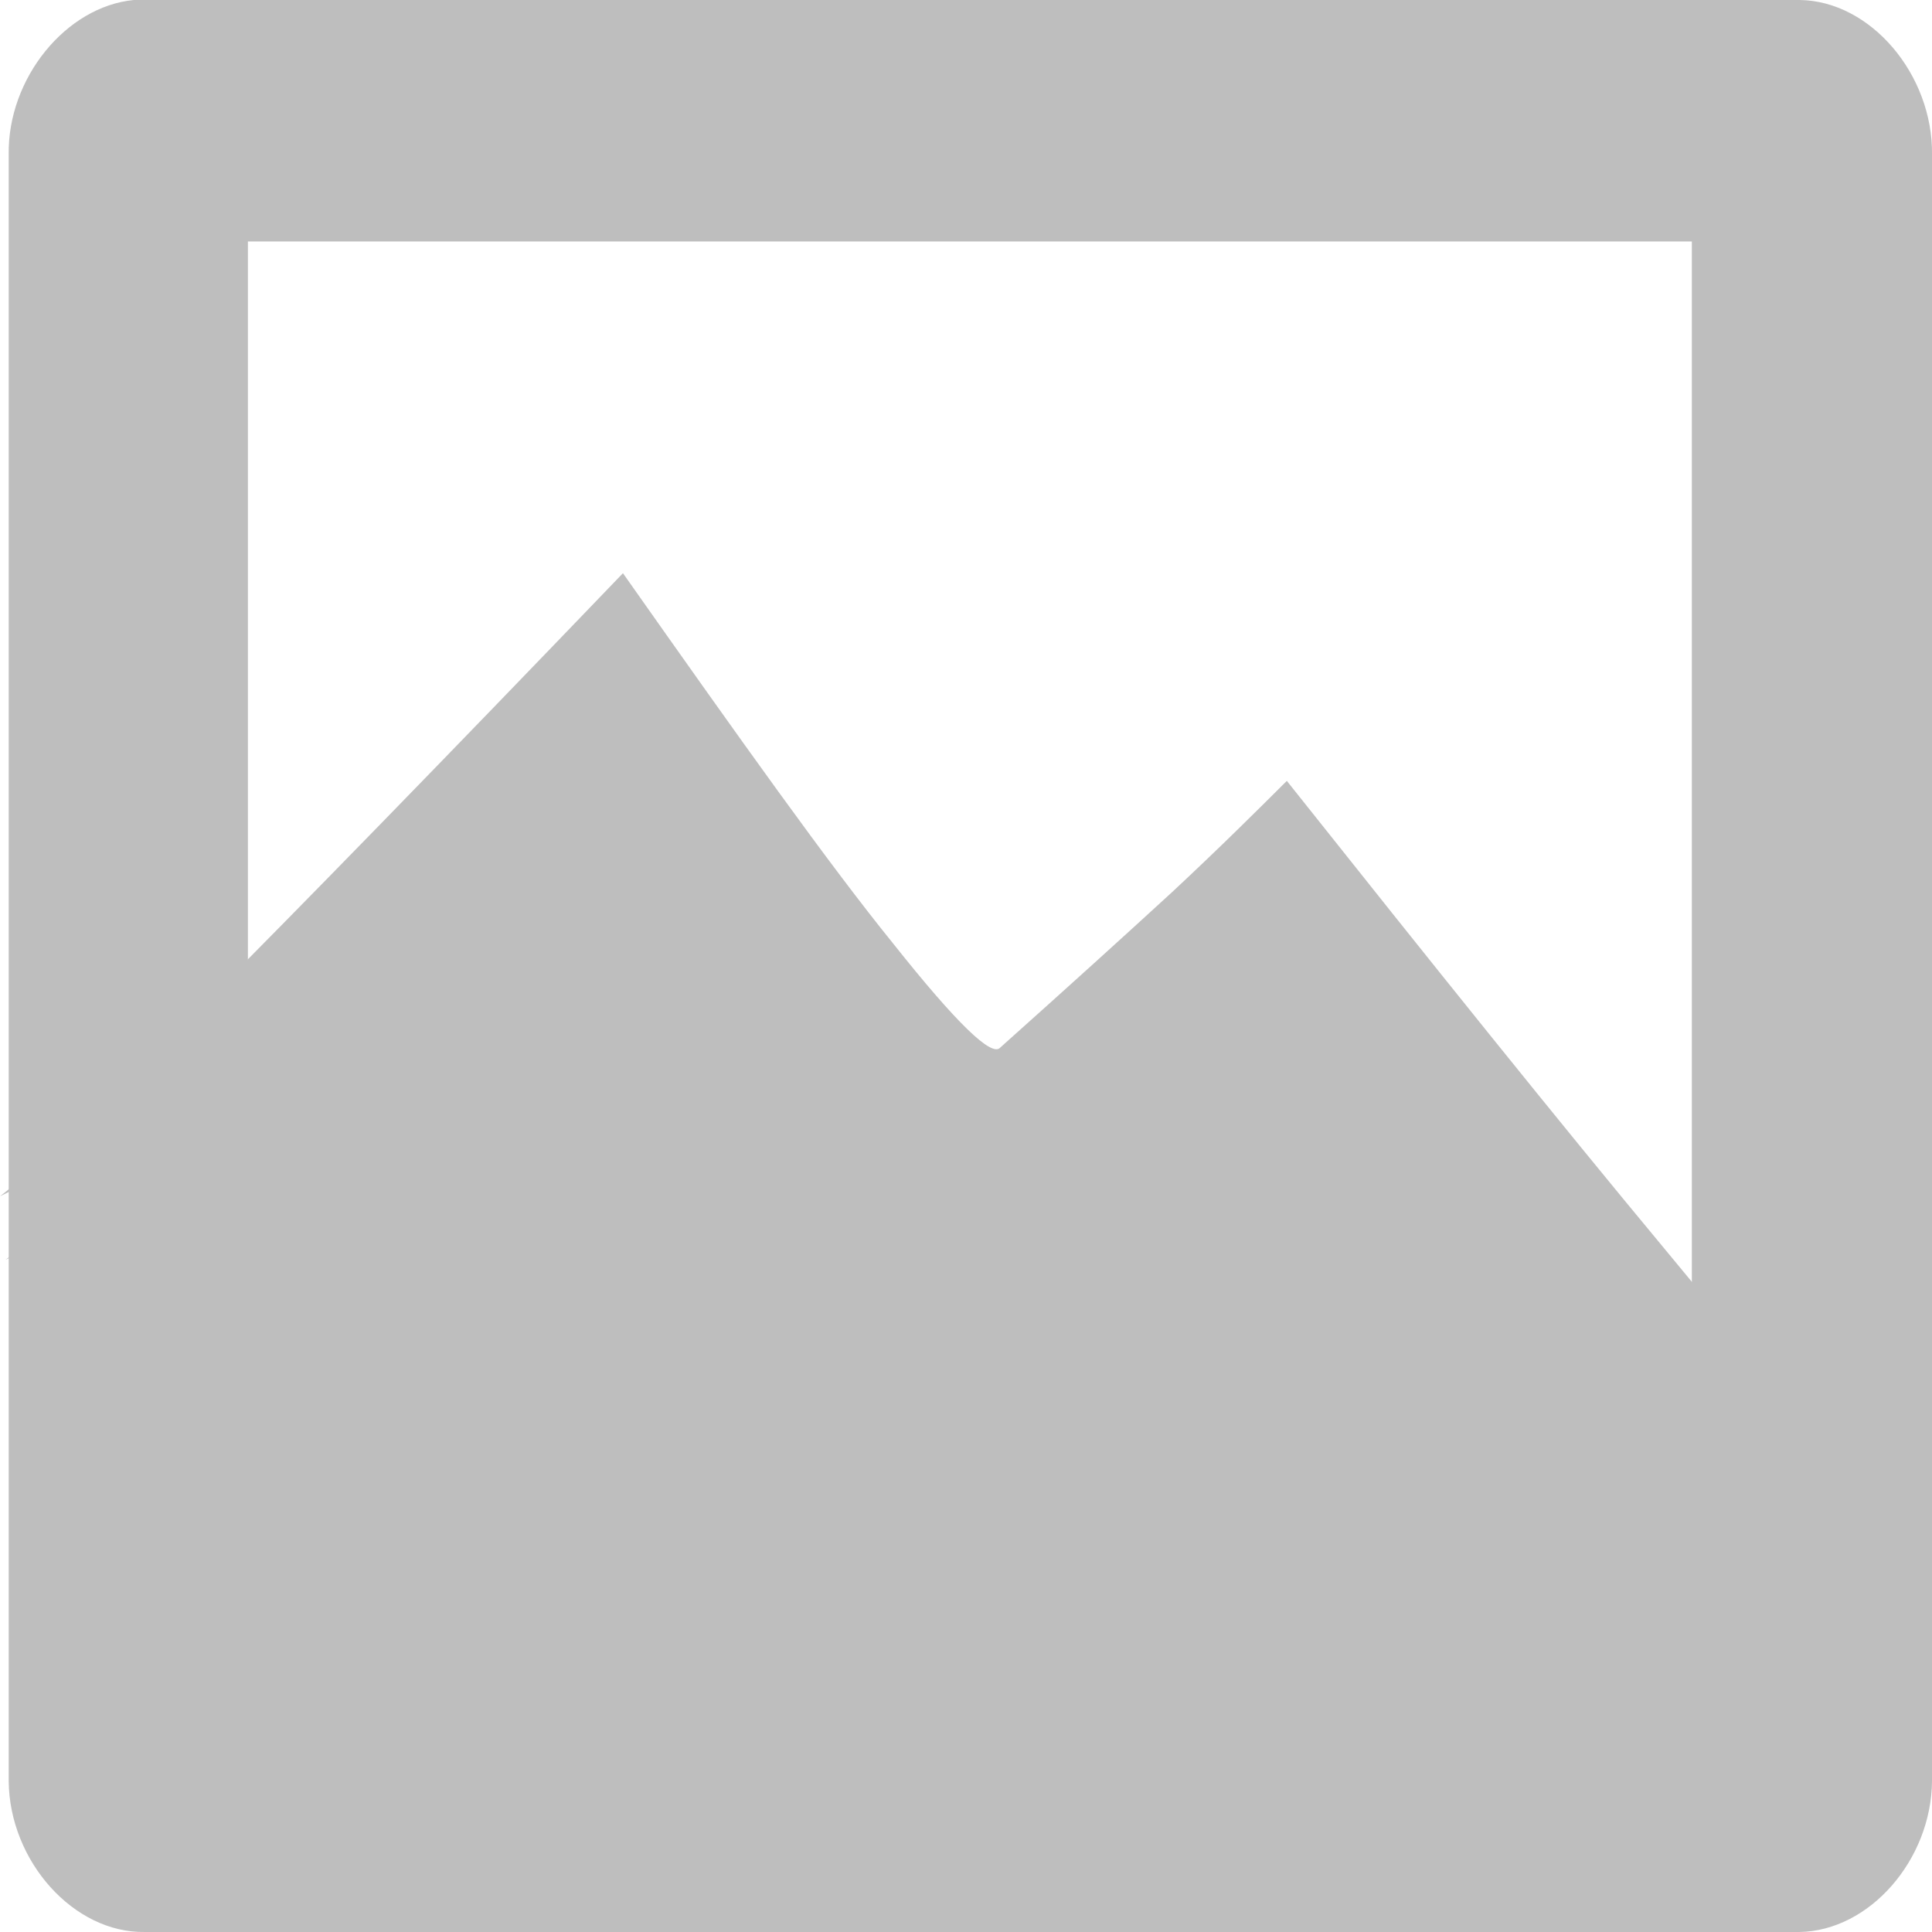
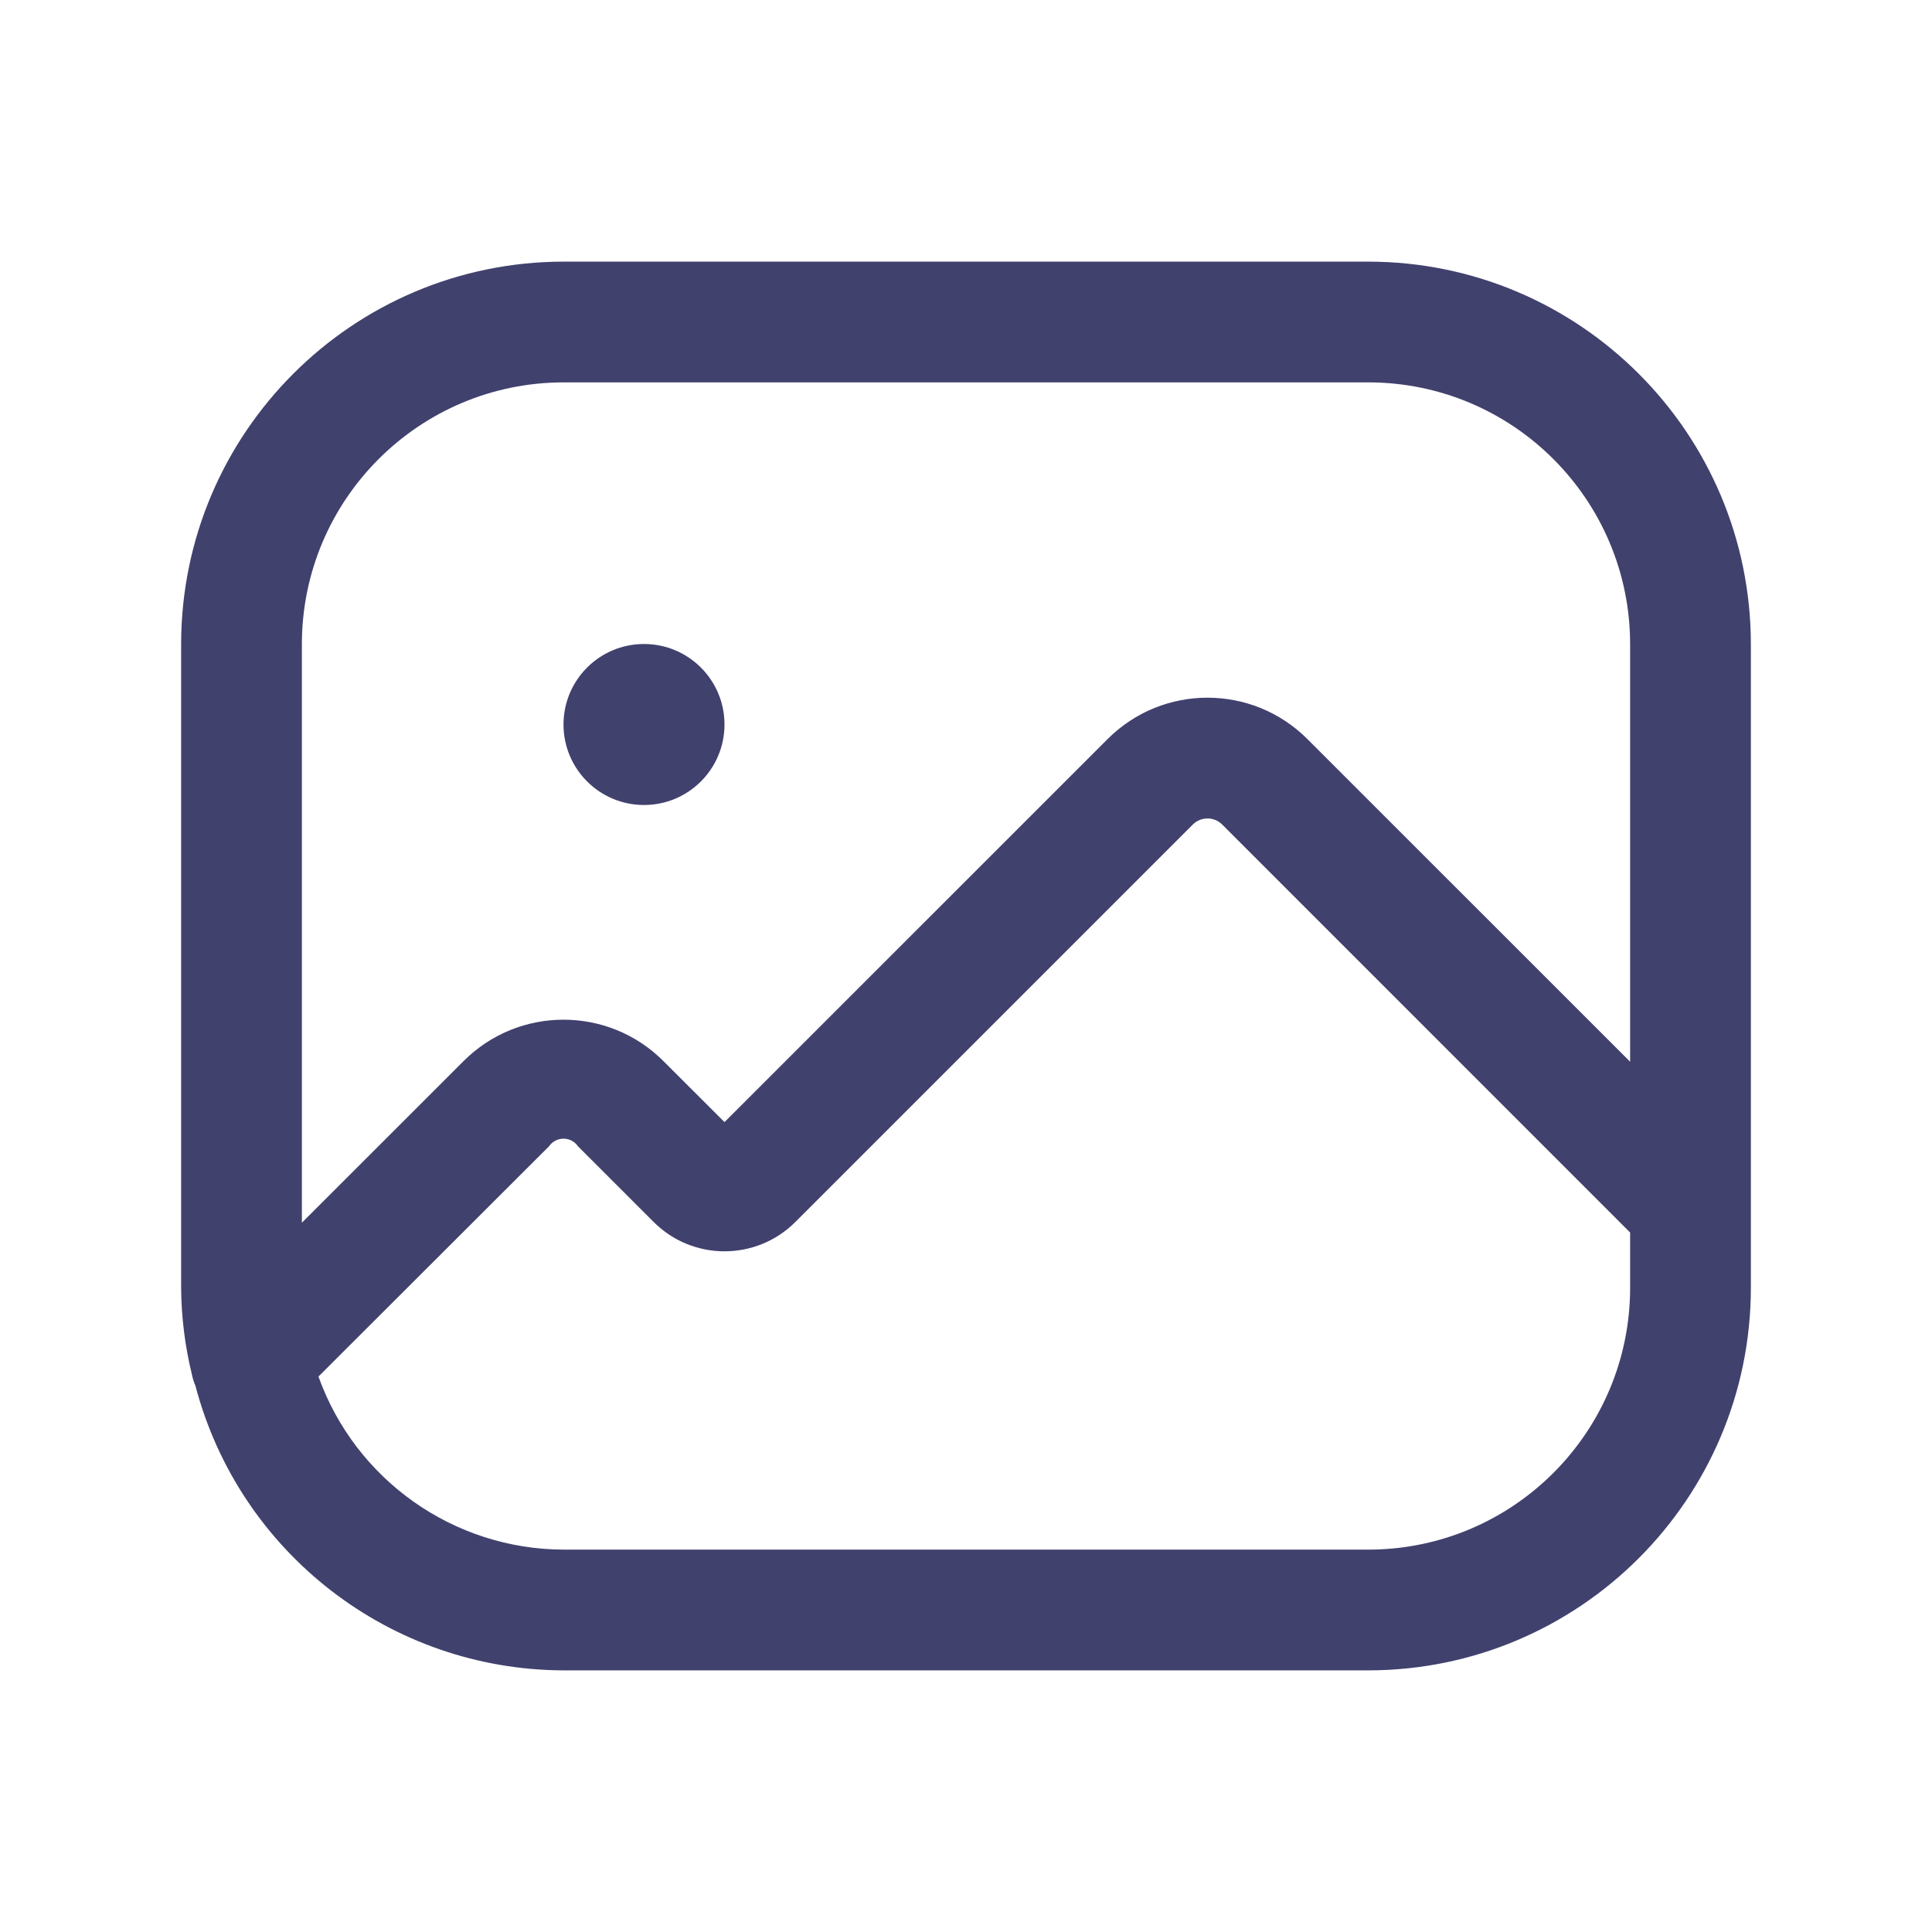
- <svg xmlns="http://www.w3.org/2000/svg" viewBox="0 0 16 16">
-   <g transform="matrix(.99551 0 0 1 .06203 -1036.362)">
-     <path style="fill:#bebebe;line-height:normal;color:#000" d="m 1.051,1036.362 c -0.564,0.054 -1.051,0.648 -1.041,1.281 l 0,13.469 c 0.006,0.663 0.54,1.26 1.133,1.25 l 13.765,0 c 0.583,-0.01 1.096,-0.597 1.102,-1.25 l 0,-13.469 c 0.008,-0.663 -0.51,-1.274 -1.102,-1.281 l -13.765,0 z M 2,1038.362 l 12.012,-10e-5 0,10 L 2,1048.362 z" />
-   </g>
-   <g style="fill:#bebebe">
-     <g style="fill-rule:evenodd" transform="translate(0 -1036.362)">
-       <path d="m 0.045,1046.796 c 0.229,-0.168 0.76,-0.668 1.63,-1.533 0.867,-0.87 2.027,-2.06 3.529,-3.624 0.983,1.398 1.706,2.406 2.241,3.069 0.522,0.655 0.812,0.942 0.882,0.862 0.555,-0.497 1.023,-0.92 1.426,-1.29 0.397,-0.37 0.705,-0.674 0.949,-0.922 1.221,1.536 2.235,2.801 3.123,3.869 0.873,1.061 1.566,1.864 2.103,2.455 l -3.324,-2.762 c -0.275,0.707 -0.723,1.072 -1.358,1.105 -0.653,0.019 -1.645,-0.773 -2.445,-0.92 -0.8,-0.146 -1.597,0.304 -2.308,0.061 -0.727,-0.257 -1.288,-1.273 -1.969,-1.536 -0.684,-0.26 -1.377,-0.26 -2.103,0 -0.791,0.387 -1.581,0.776 -2.375,1.165 z" />
-       <path d="m 0,1046.269 c 0.229,-0.174 0.76,-0.668 1.63,-1.536 0.867,-0.87 2.027,-2.06 3.529,-3.624 0.983,1.395 1.706,2.411 2.241,3.071 0.522,0.657 0.812,0.936 0.882,0.859 0.556,-0.497 1.023,-0.92 1.426,-1.29 0.397,-0.37 0.705,-0.677 0.949,-0.92 1.221,1.536 2.235,2.801 3.123,3.869 0.873,1.061 1.566,1.864 2.103,2.455 l -3.324,-2.765 c -0.275,0.713 -0.723,1.072 -1.358,1.107 -0.647,0.022 -1.642,-0.779 -2.442,-0.922 -0.803,-0.146 -1.597,0.304 -2.311,0.061 -0.72,-0.26 -1.285,-1.268 -1.966,-1.533 -0.687,-0.26 -1.374,-0.26 -2.106,0 C 1.584,1045.491 0.794,1045.88 0,1046.269 z" />
-     </g>
-     <g transform="translate(0 -1036.362)">
-       <rect width="11.946" x="1.058" y="1045.362" rx="2" height="5" />
-       <rect width="2.987" x="12.008" y="1047.362" rx="1" height="2" />
-       <rect width="1.991" x="11.538" y="1046.486" rx=".5" height="2" />
-     </g>
+ <svg xmlns="http://www.w3.org/2000/svg" width="800px" height="800px" viewBox="0 0 24 24" id="magicoon-Regular">
+   <defs>
+     <style>.cls-1{fill:#41416e;}</style>
+   </defs>
+   <g id="image-Regular">
+     <path id="image-Regular-2" data-name="image-Regular" class="cls-1" d="M17,3.25H7A4.756,4.756,0,0,0,2.25,8v8a4.682,4.682,0,0,0,.135,1.079.726.726,0,0,0,.043.137A4.744,4.744,0,0,0,7,20.75H17A4.756,4.756,0,0,0,21.75,16V8A4.756,4.756,0,0,0,17,3.25ZM7,4.75H17A3.254,3.254,0,0,1,20.25,8v5.189L16.24,9.18a1.755,1.755,0,0,0-2.48,0L9,13.939l-.76-.759a1.755,1.755,0,0,0-2.48,0L3.75,15.189V8A3.254,3.254,0,0,1,7,4.75Zm10,14.5H7A3.246,3.246,0,0,1,3.956,17.1L6.82,14.24a.218.218,0,0,1,.36,0l.94.94a1.245,1.245,0,0,0,1.76,0l4.94-4.94a.259.259,0,0,1,.36,0l5.07,5.071V16A3.254,3.254,0,0,1,17,19.25ZM7,9a1,1,0,1,1,1,1A1,1,0,0,1,7,9Z" />
  </g>
</svg>
